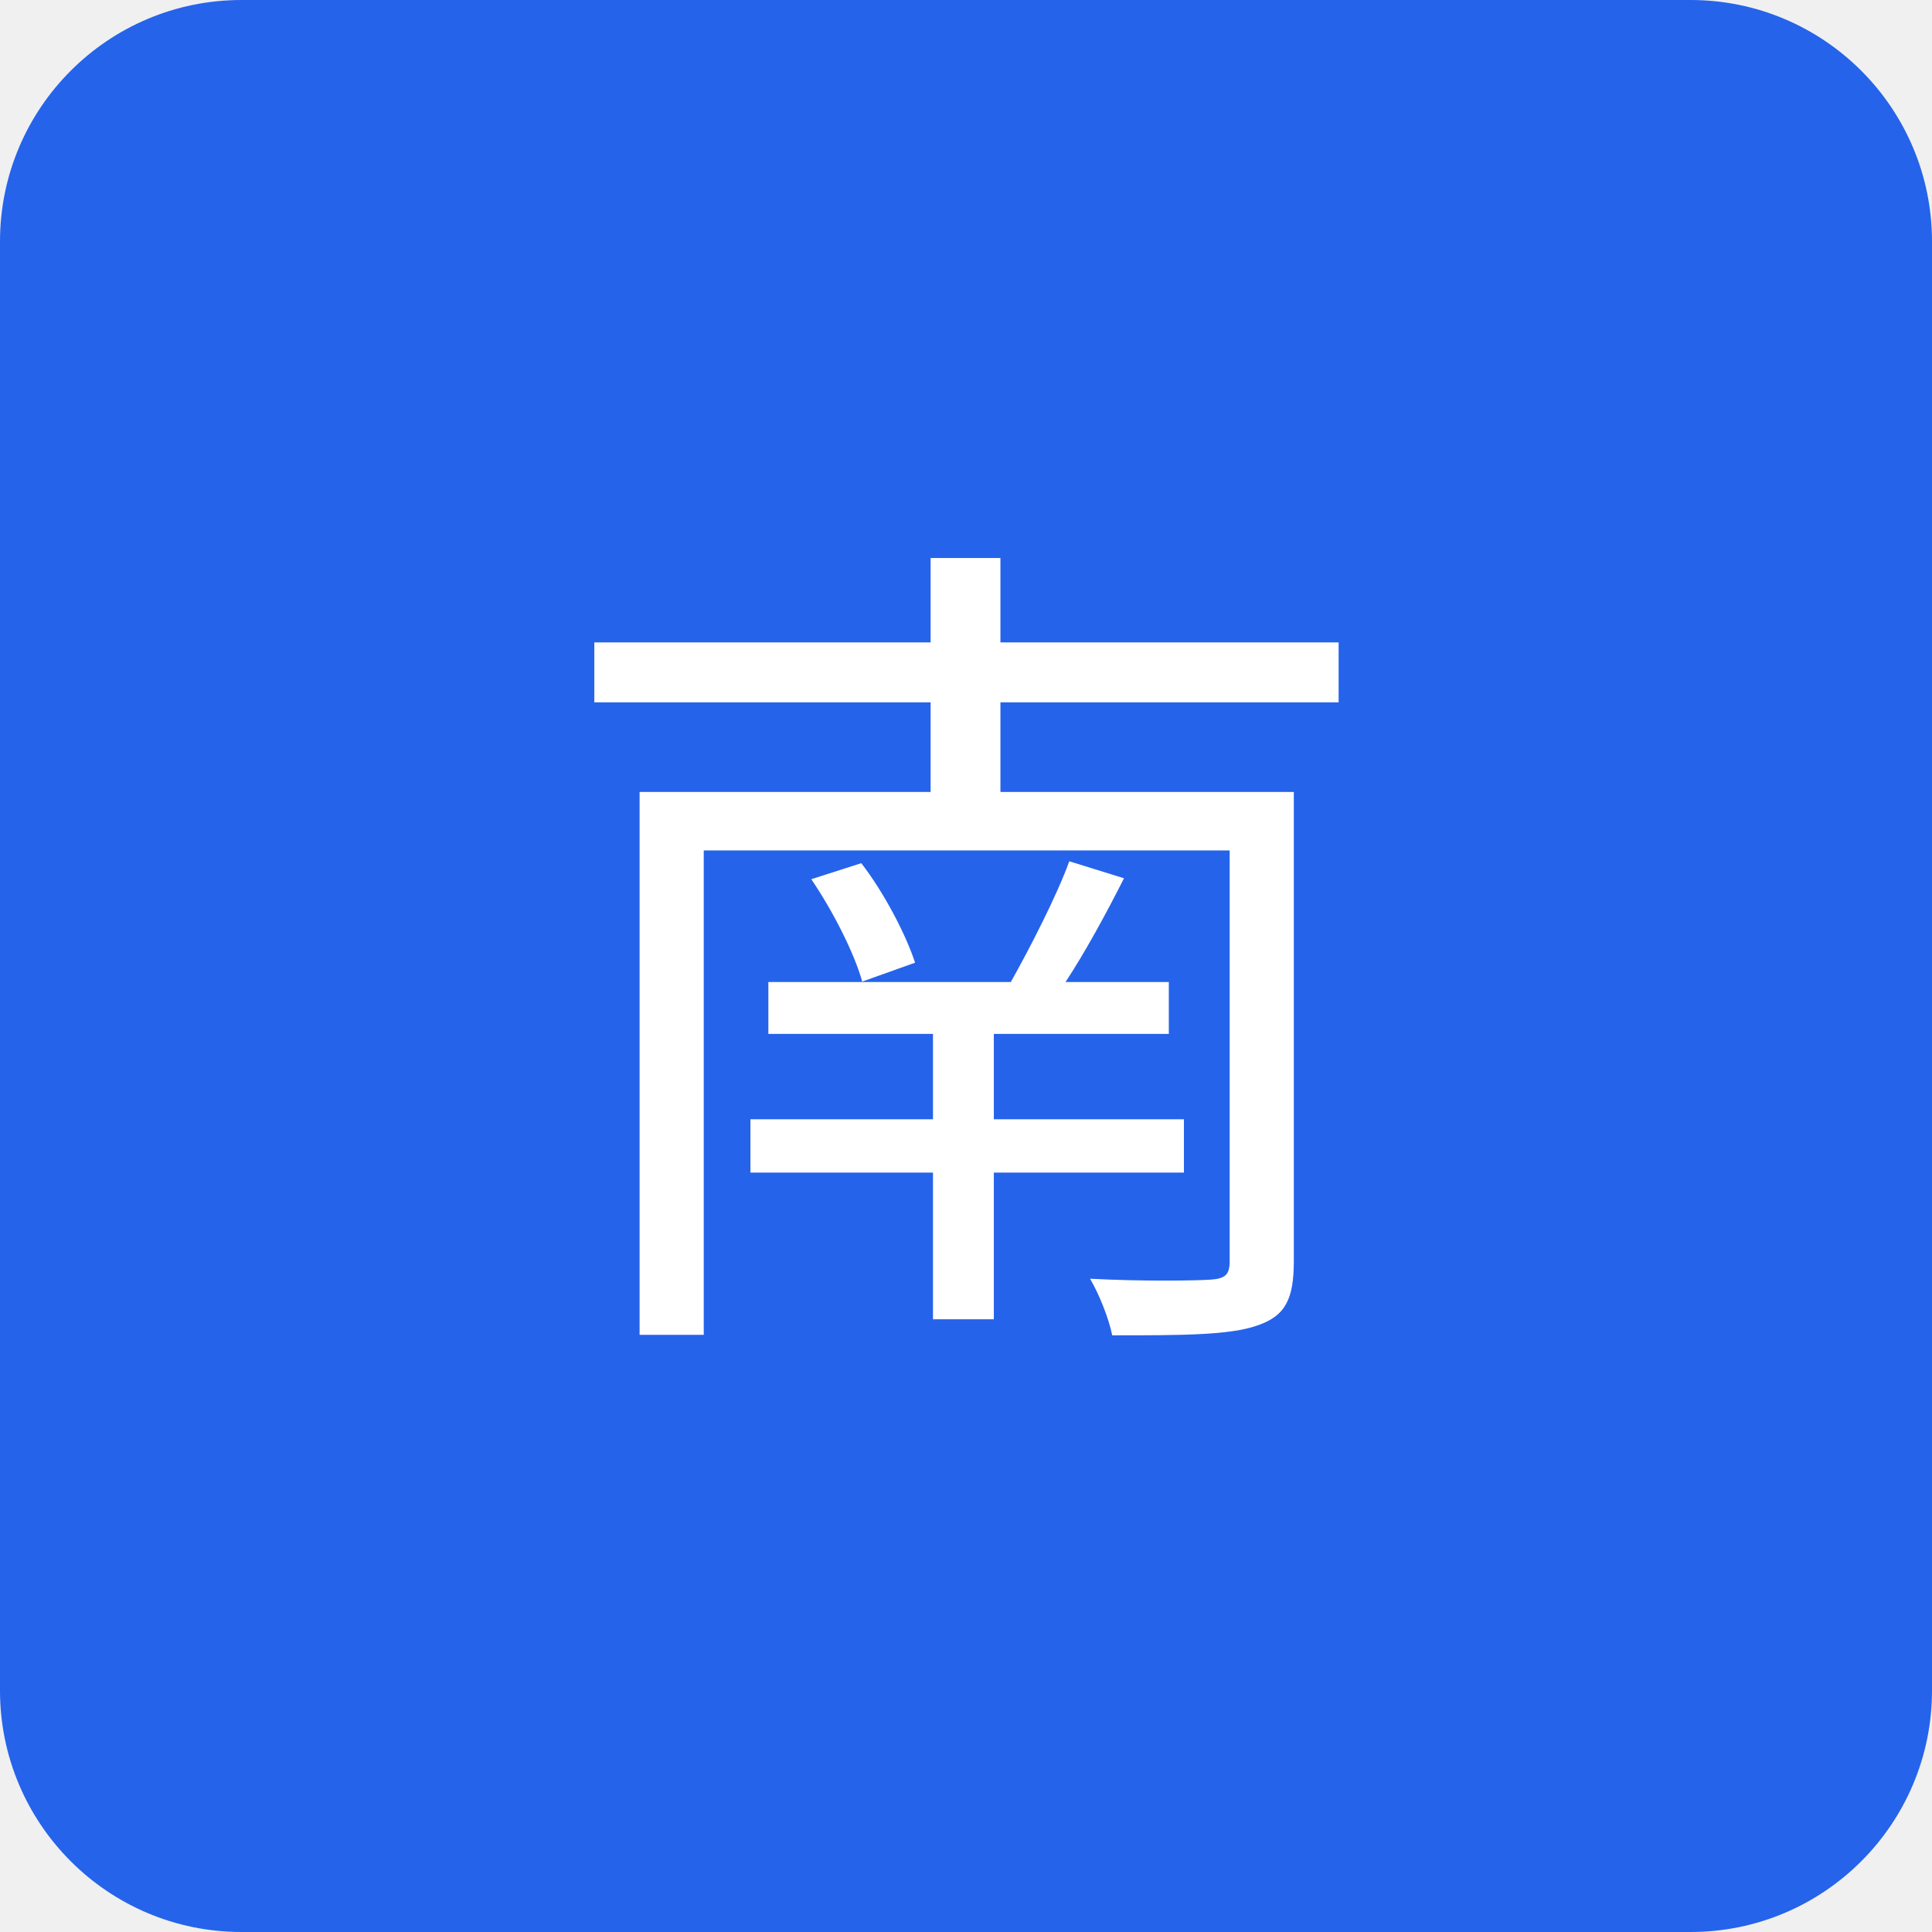
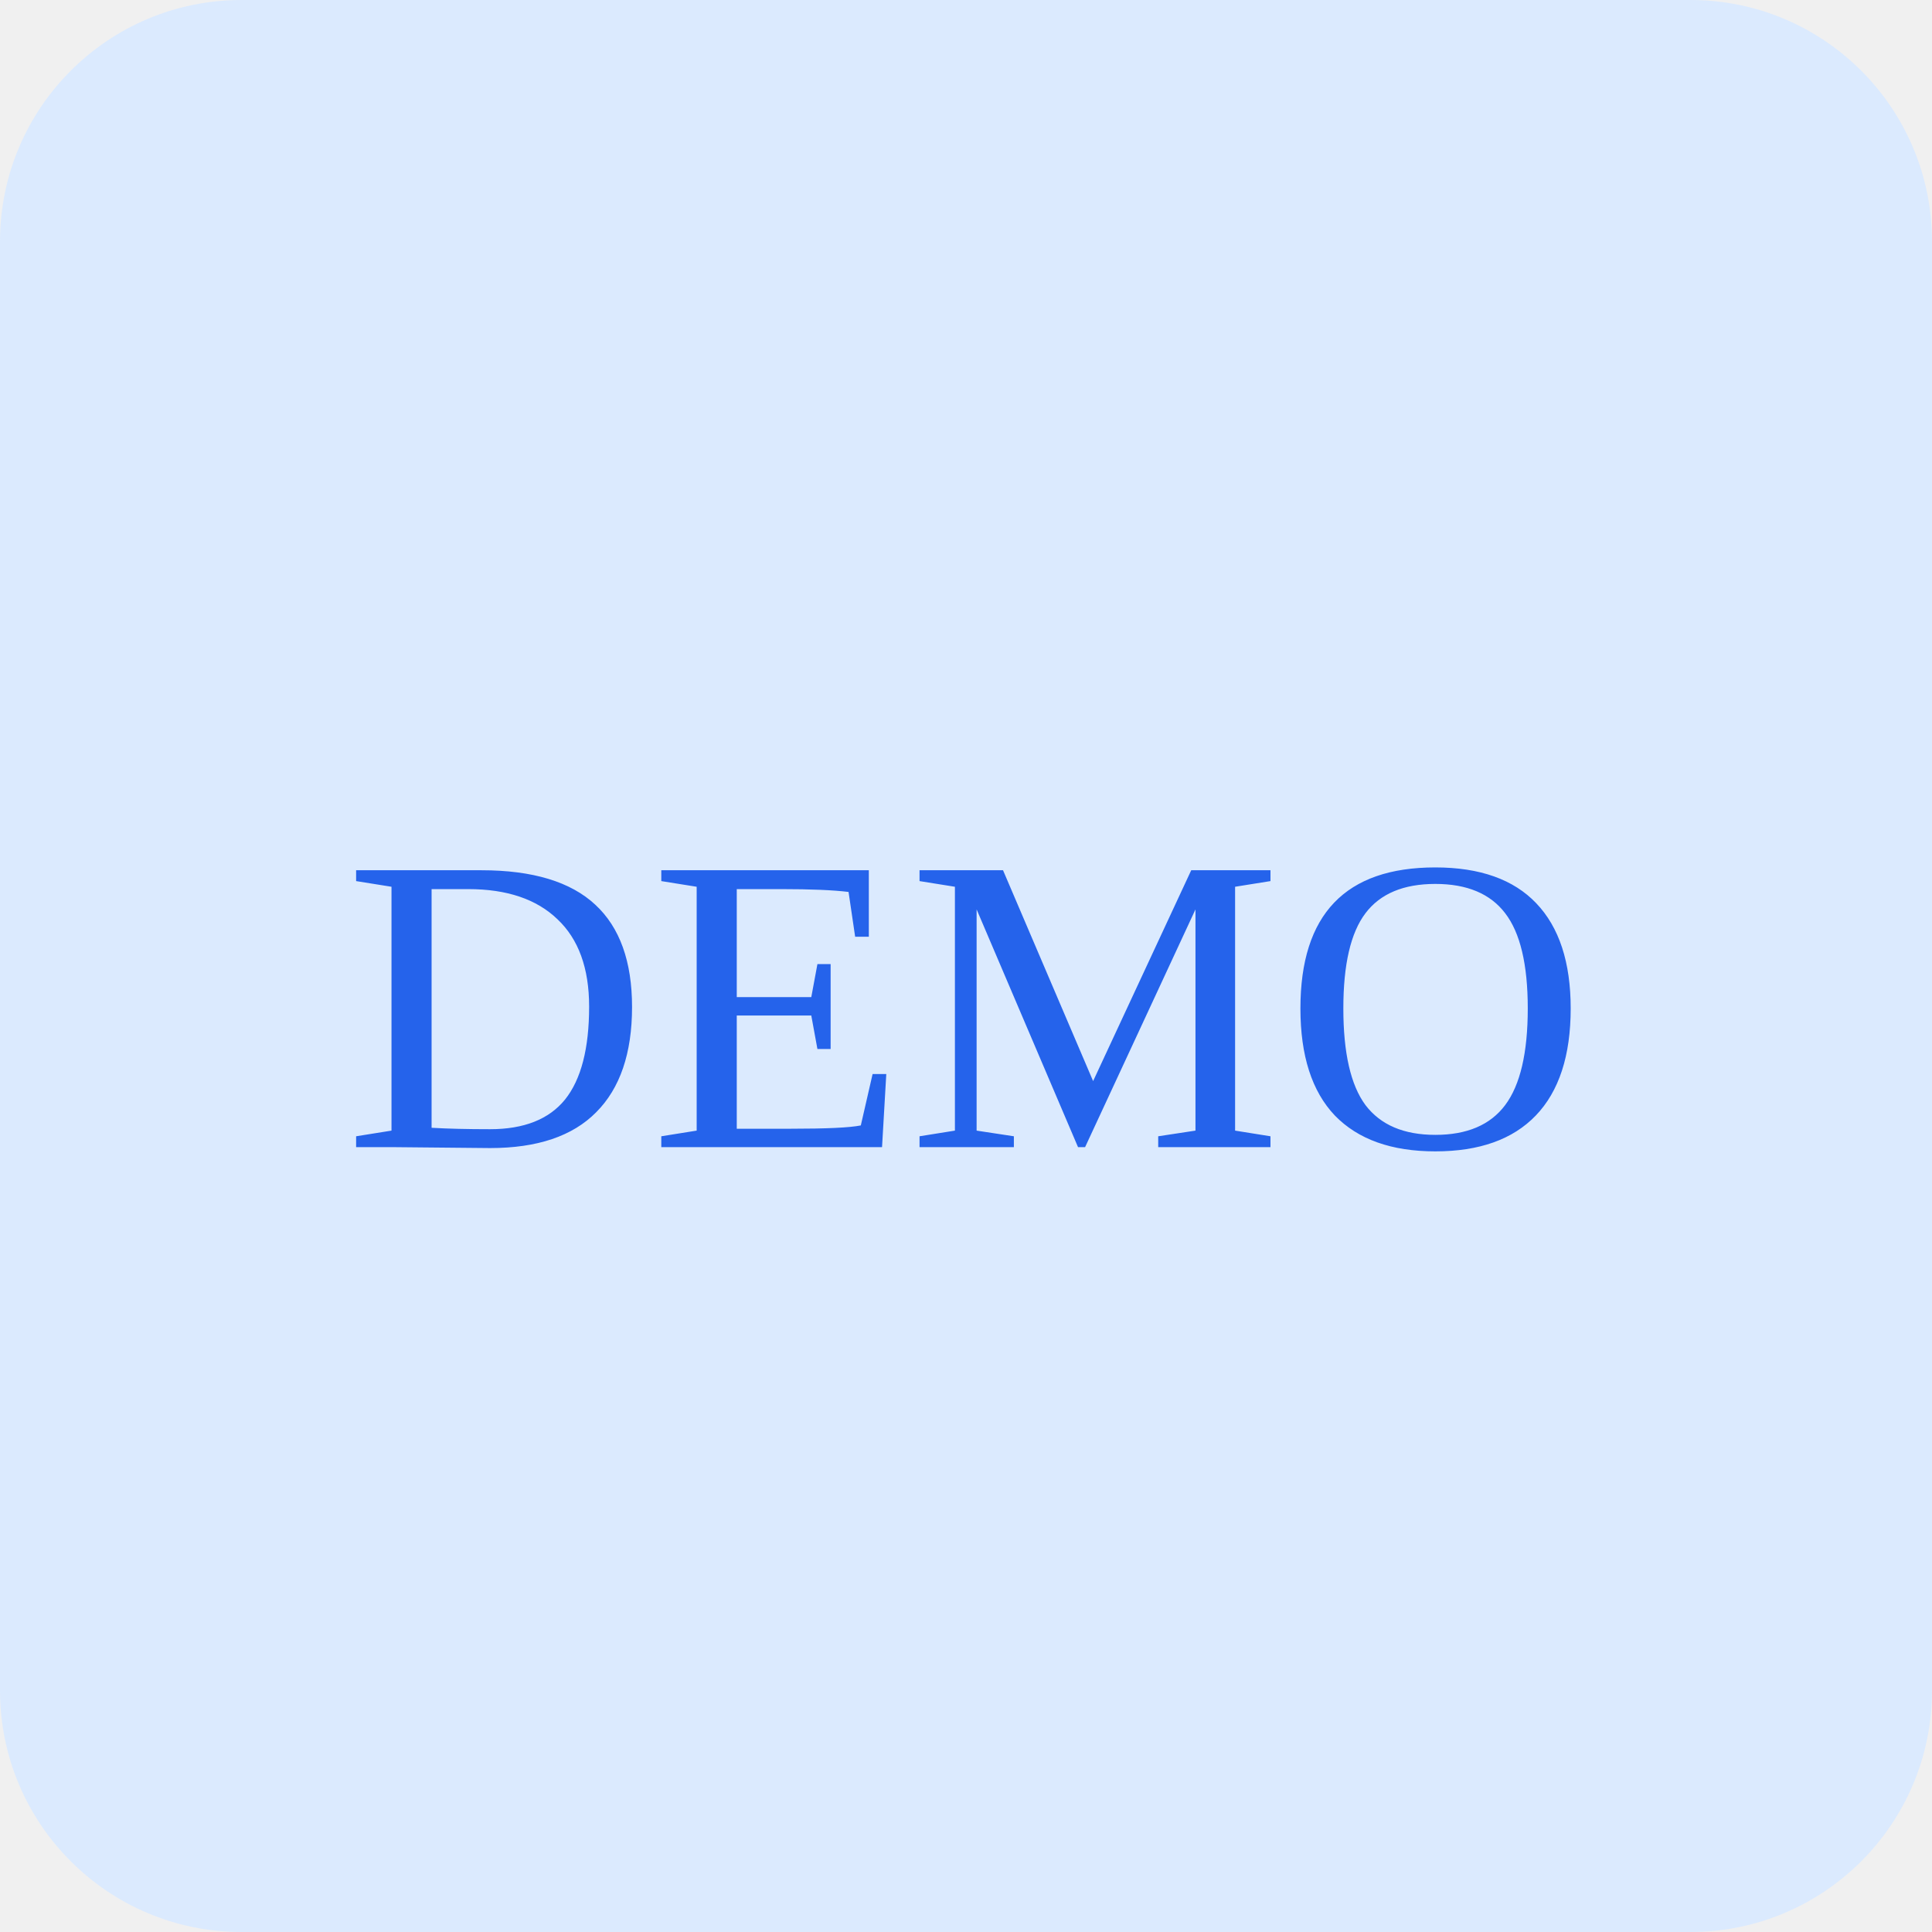
- <svg xmlns="http://www.w3.org/2000/svg" width="64" height="64" viewBox="0 0 64 64">
-   <rect width="64" height="64" rx="8" fill="#2563eb" />
-   <text x="32" y="42" text-anchor="middle" fill="white" font-size="28" font-family="sans-serif">南</text>
+ <svg xmlns="http://www.w3.org/2000/svg" viewBox="0 0 64 64">
+   <rect width="64" height="64" rx="8" fill="#dbeafe" />
+   <text x="32" y="38" text-anchor="middle" font-size="14" fill="#2563eb">DEMO</text>
</svg>
